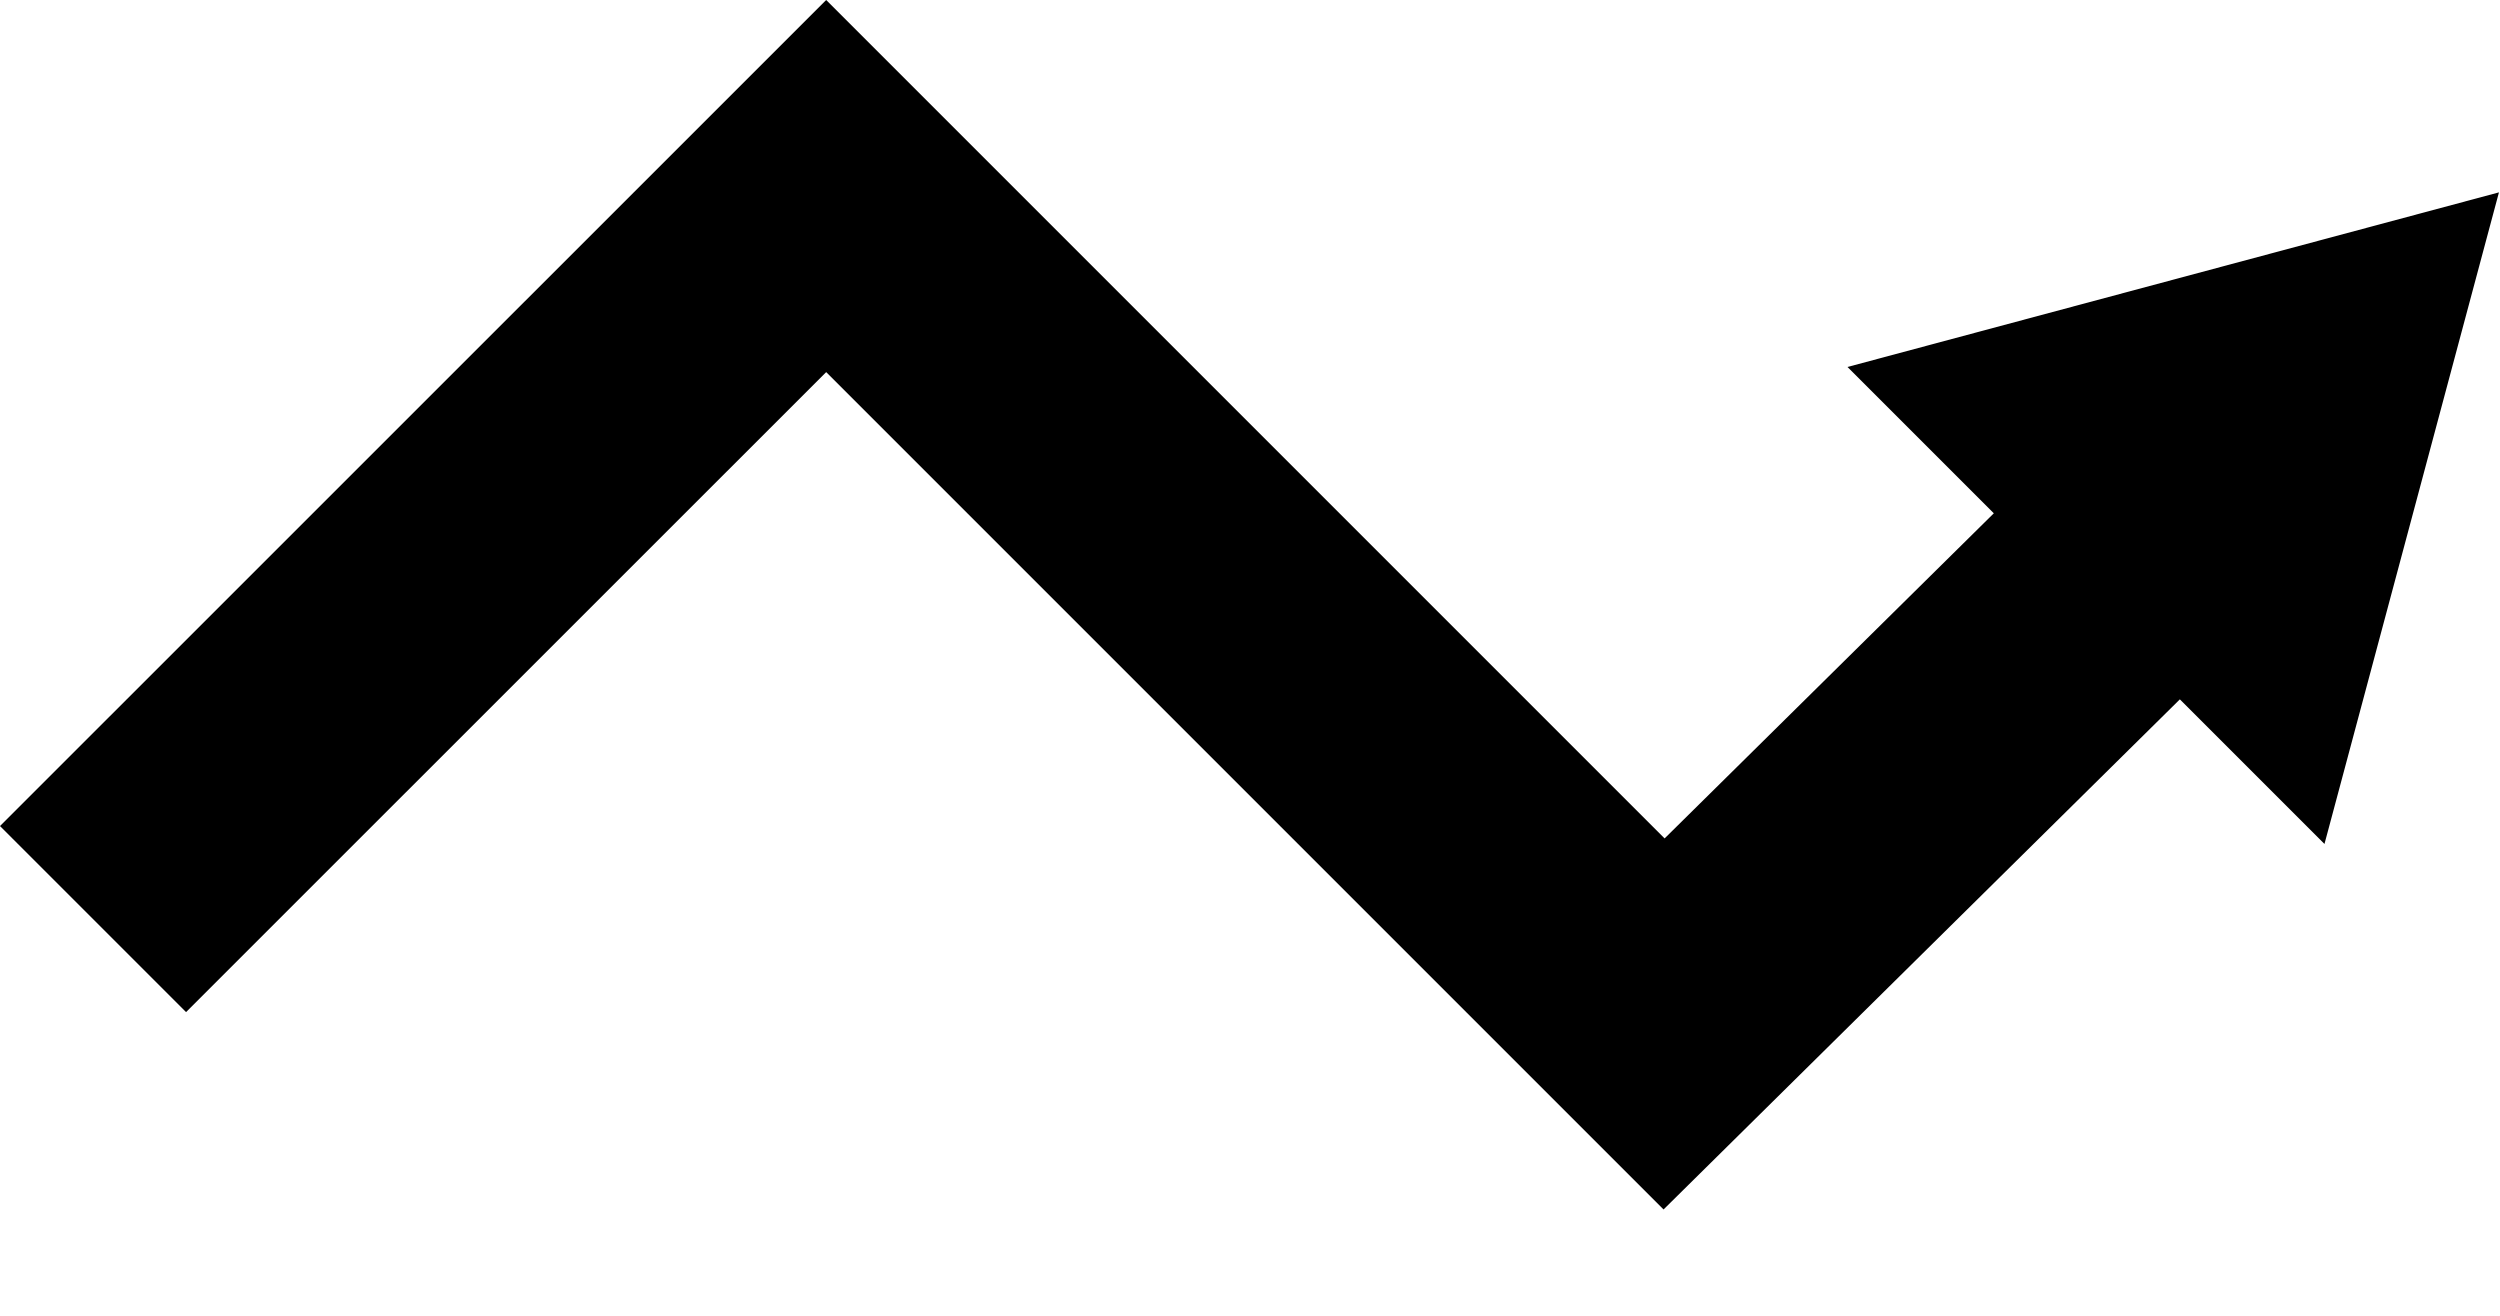
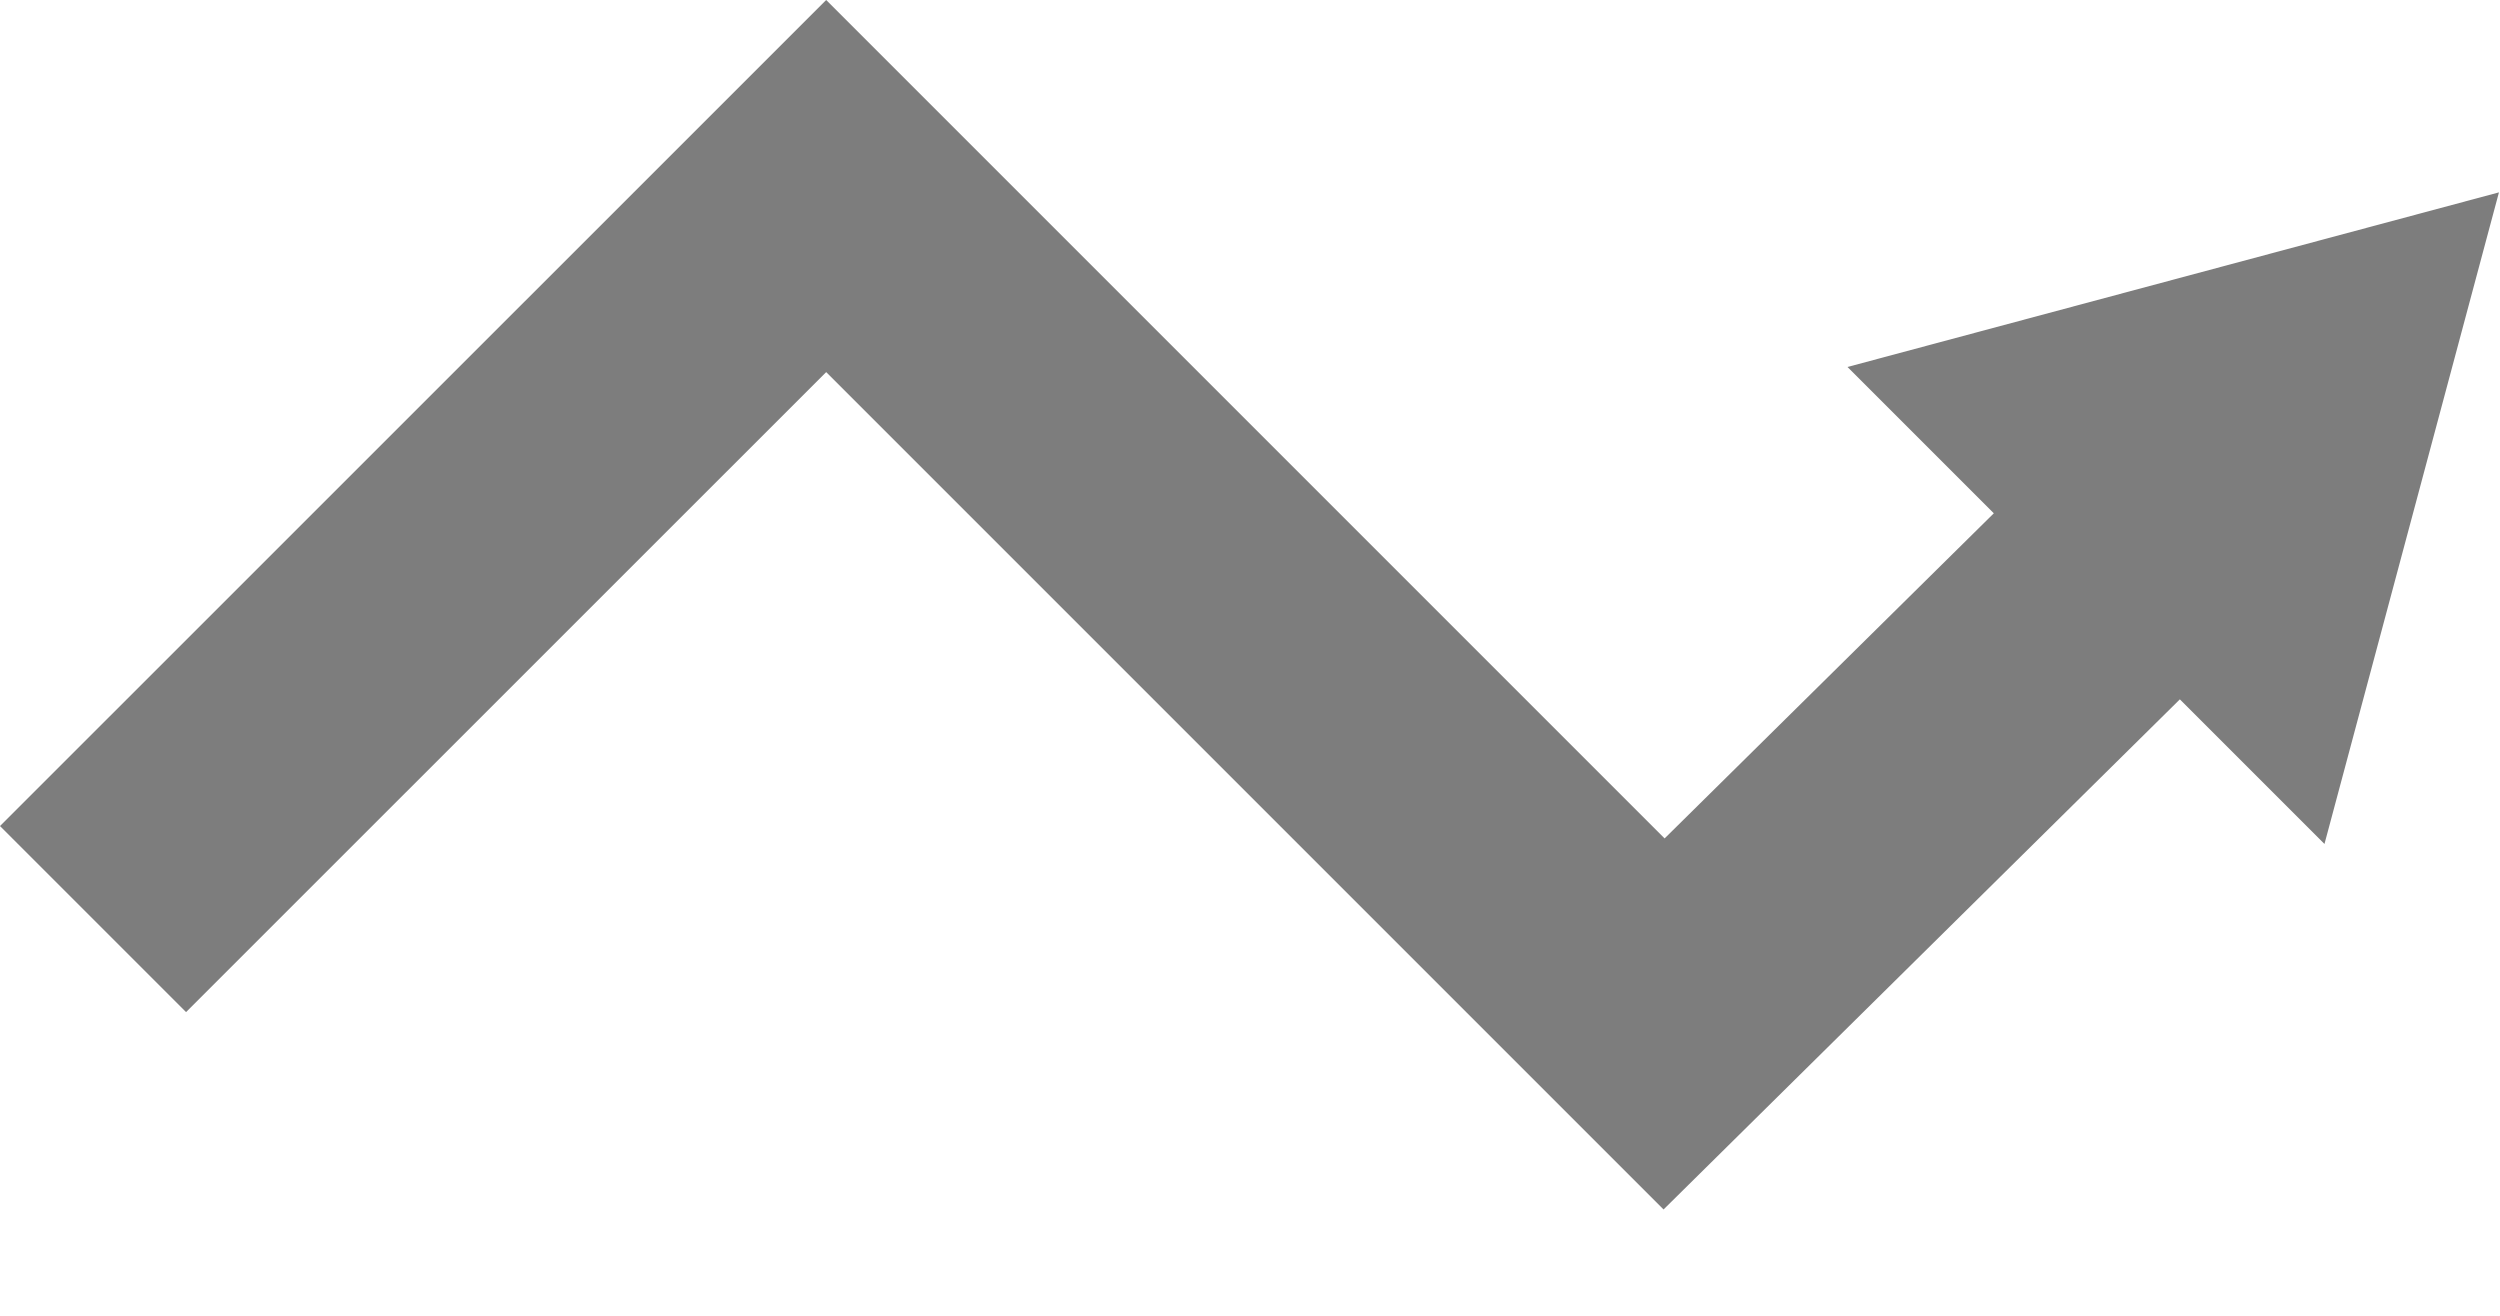
<svg xmlns="http://www.w3.org/2000/svg" width="19px" height="10px" viewBox="0 0 19 10" version="1.1">
  <defs />
  <g id="Page-1" stroke="none" stroke-width="1" fill="none" fill-rule="evenodd">
-     <g id="Internal" transform="translate(-6, -9)" fill="#000000" fill-rule="nonzero">
-       <polygon id="Shape" points="23.666 15.414 22.567 14.315 18.643 18.192 12.279 11.828 7.414 16.692 6 15.278 12.279 9 18.651 15.372 21.153 12.901 20.041 11.789 24.992 10.462" />
+     <g id="Internal" fill="#7D7D7D" fill-rule="nonzero">
+       <polygon id="Shape" points="17.666 6.414 16.567 5.315 12.643 9.192 6.279 2.828 1.414 7.692 0 6.278 6.279 0 12.651 6.372 15.153 3.901 14.041 2.789 18.992 1.462" />
    </g>
  </g>
</svg>
